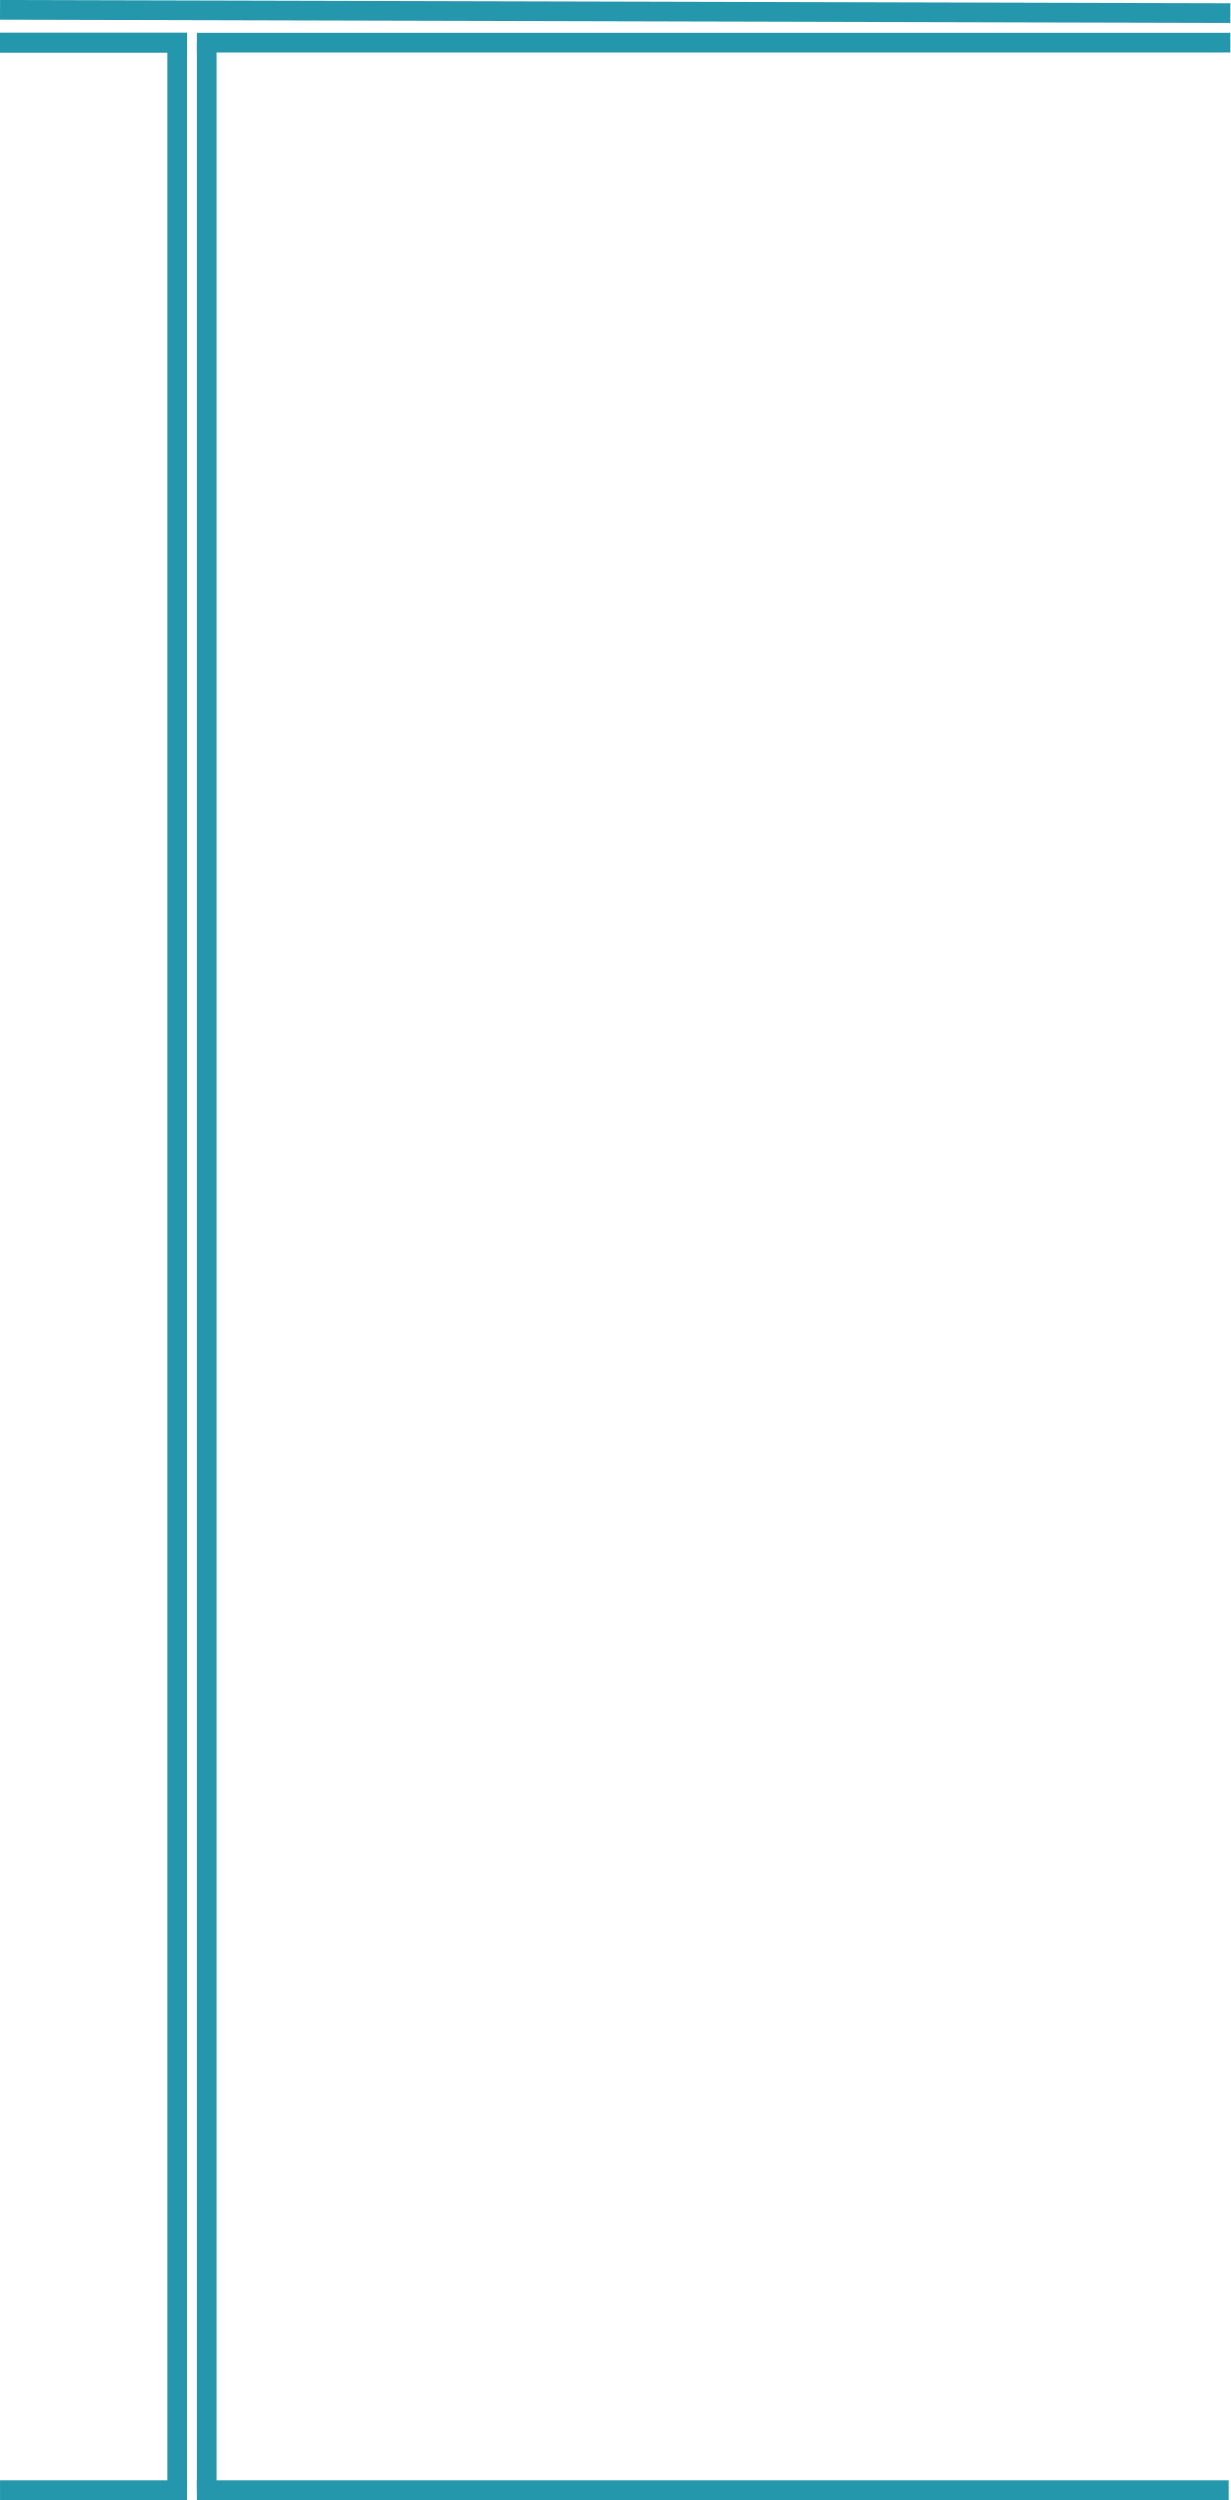
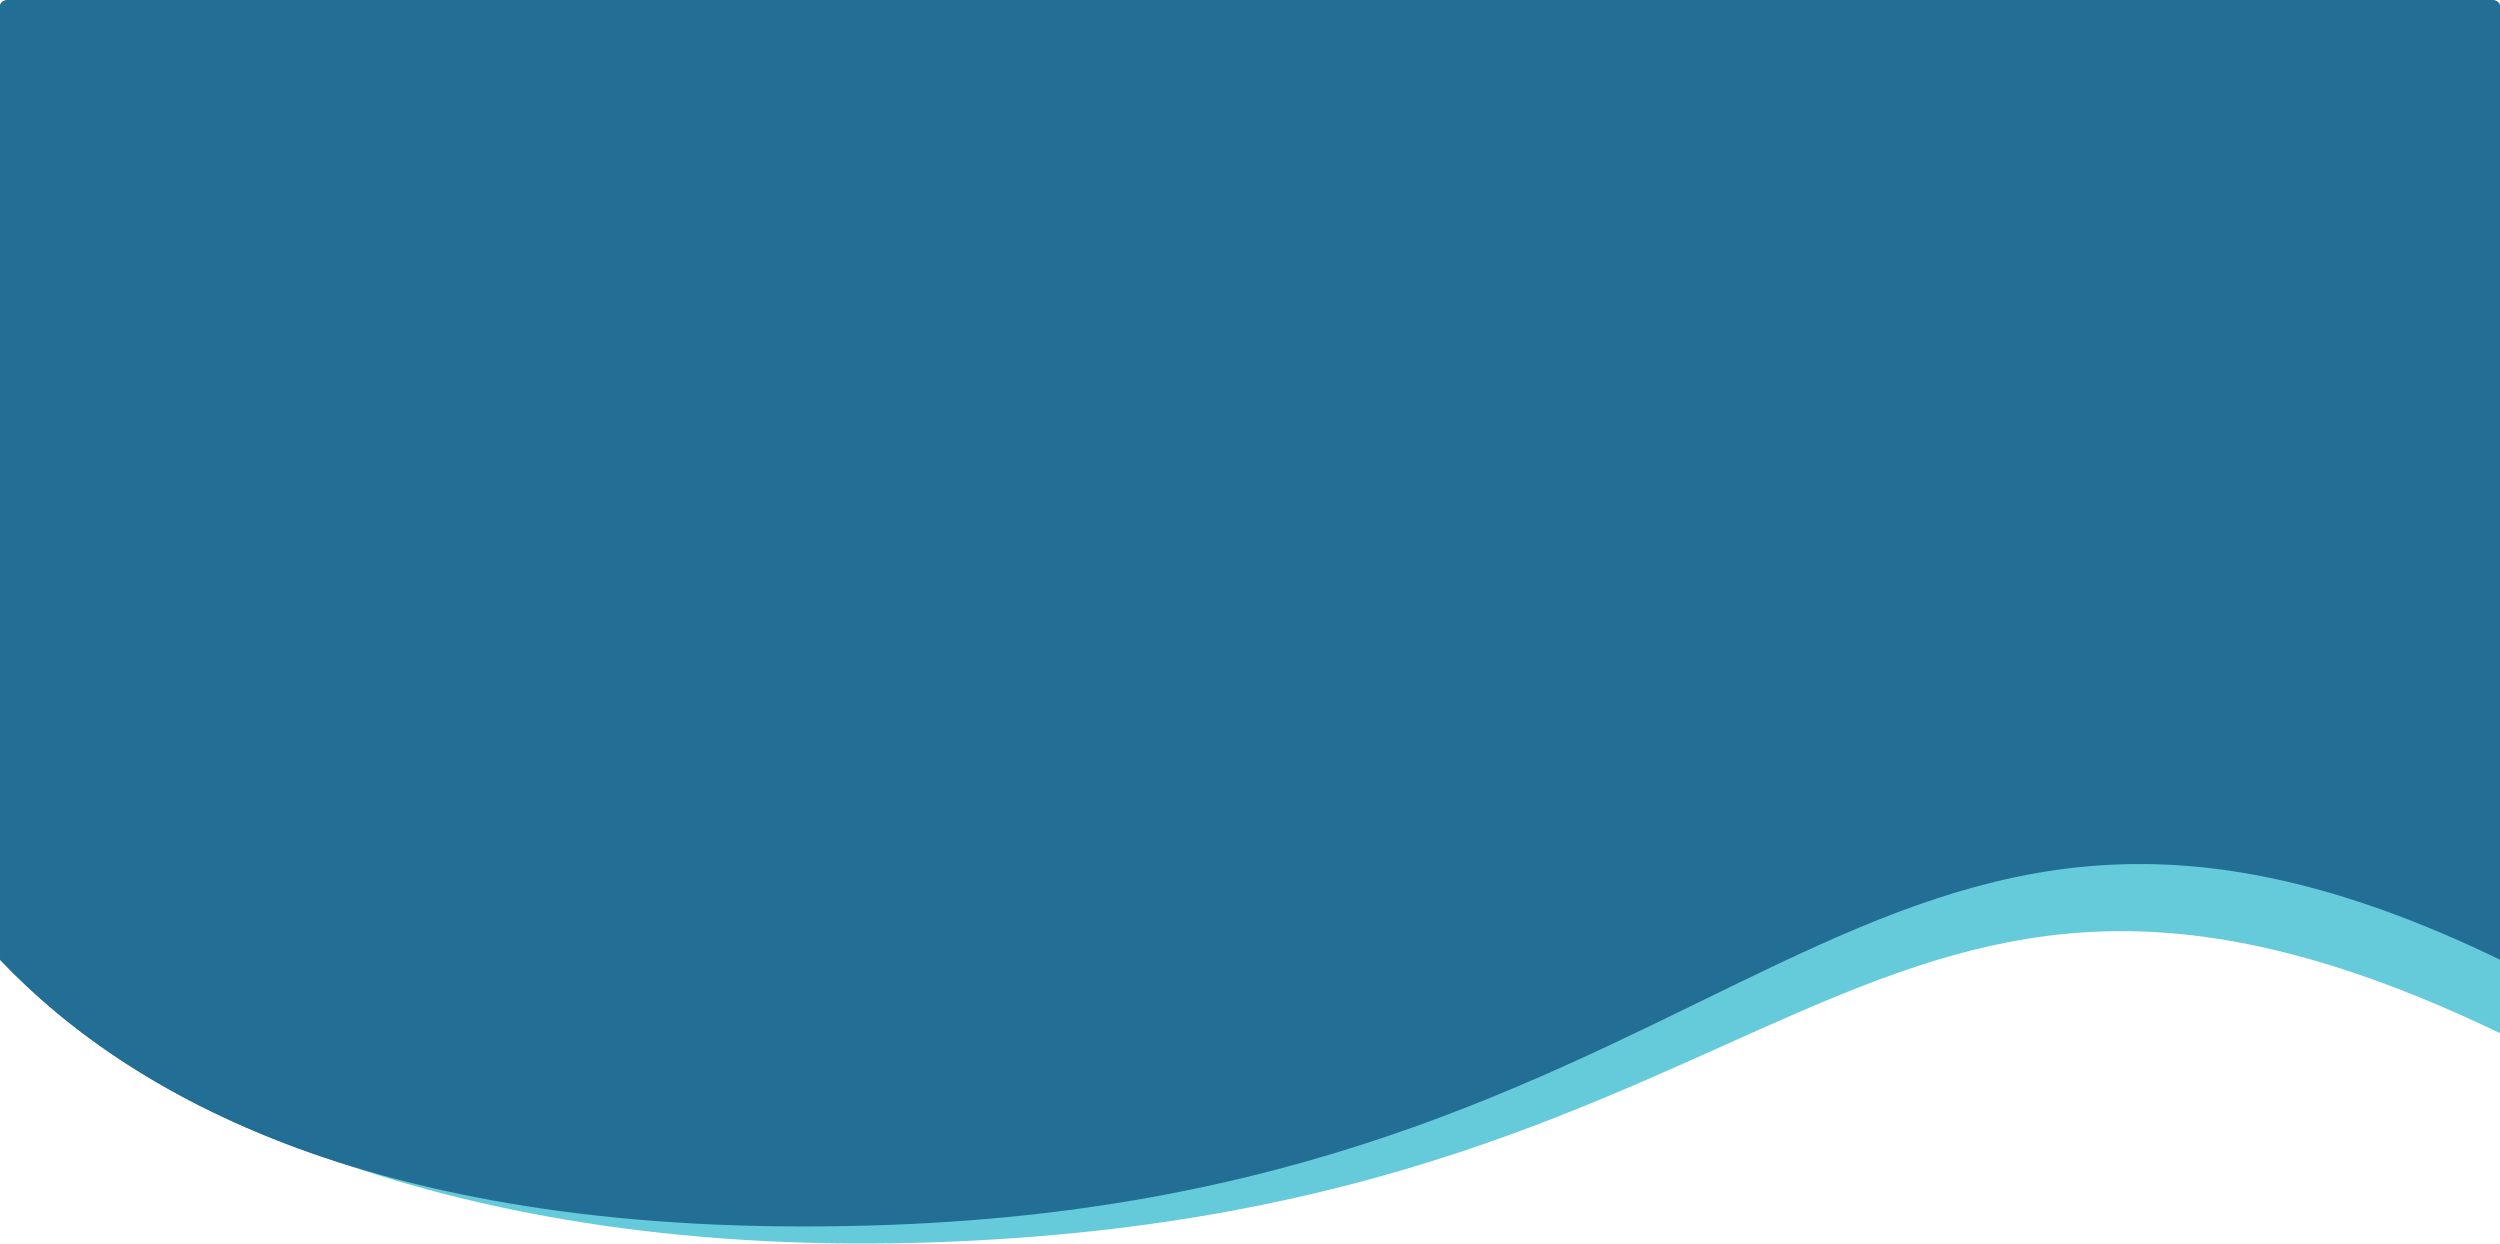
- <svg xmlns="http://www.w3.org/2000/svg" width="375.016" height="762" viewBox="0 0 375.016 762">
-   <g transform="translate(-0.492 -63.5)">
-     <g transform="translate(0 91)">
-       <line y2="746.294" transform="translate(54.5 -14.5)" fill="none" stroke="#2497ac" stroke-width="6" />
-       <line y2="746.294" transform="translate(63.5 -14.5)" fill="none" stroke="#2497ac" stroke-width="6" />
-     </g>
-     <line x2="57" transform="translate(0.5 76.5)" fill="none" stroke="#2497ac" stroke-width="6" />
-     <line x2="57" transform="translate(0.5 76.5)" fill="none" stroke="#2497ac" stroke-width="6" />
-     <g transform="translate(0 -80)">
-       <g transform="translate(0 826)">
-         <line x2="57" transform="translate(0.5 76.5)" fill="none" stroke="#2497ac" stroke-width="6" />
-       </g>
-     </g>
-     <line x2="315" transform="translate(60.5 76.5)" fill="none" stroke="#2497ac" stroke-width="6" />
-     <line x2="375" y2="1" transform="translate(0.5 66.5)" fill="none" stroke="#2497ac" stroke-width="6" />
-     <g transform="translate(-3 -80)">
-       <line x2="314.5" transform="translate(63.5 902.5)" fill="none" stroke="#2497ac" stroke-width="6" />
-     </g>
+ <svg xmlns="http://www.w3.org/2000/svg" width="80.169mm" height="39.877mm" viewBox="0 0 80.169 39.877" version="1.1" id="svg8">
+   <defs id="defs2" />
+   <g id="layer1" transform="translate(-14.77049,-129.496)">
+     <path style="opacity:1;fill:#dfce9d;fill-opacity:1;stroke:none;stroke-width:0.834;stroke-linejoin:round;stroke-miterlimit:4;stroke-dasharray:none;stroke-dashoffset:0;stroke-opacity:1" d="m -72.493,83.481 c -0.148,0 -0.267,0.091 -0.267,0.205 v 30.278 c 4.372,4.757 14.066,9.347 28.31,10.136 28.065,1.555 31.296,-20.44 51.858,-10.135 V 83.686 c 0,-0.113 -0.119,-0.205 -0.267,-0.205 z" id="path823" />
+     <path id="path821" d="m -72.493,83.481 c -0.148,0 -0.267,0.088 -0.267,0.196 v 30.287 c 4.372,4.56 12.711,9.009 28.575,8.421 27.692,-1.026 31.032,-18.298 51.594,-8.419 V 83.678 c 0,-0.109 -0.119,-0.196 -0.267,-0.196 z" style="opacity:1;fill:#65cbda;fill-opacity:1;stroke:none;stroke-width:0.817;stroke-linejoin:round;stroke-miterlimit:4;stroke-dasharray:none;stroke-dashoffset:0;stroke-opacity:1" />
+     <path style="opacity:1;fill:#236e95;fill-opacity:1;stroke:none;stroke-width:0.821;stroke-linejoin:round;stroke-miterlimit:4;stroke-dasharray:none;stroke-dashoffset:0;stroke-opacity:1" d="m -72.493,80.835 c -0.148,0 -0.267,0.089 -0.267,0.198 v 30.578 c 4.372,4.603 12.711,9.095 28.575,8.501 27.692,-1.036 31.032,-18.474 51.594,-8.5 V 81.034 c 0,-0.11 -0.119,-0.198 -0.267,-0.198 z" id="rect815" />
+     <path id="path825" d="m 20.111,79.909 c -0.148,0 -0.267,0.091 -0.267,0.205 v 30.278 c 4.372,4.757 11.889,7.57 25.759,8.733 28.01,2.349 33.847,-19.037 54.409,-8.731 V 80.114 c 0,-0.113 -0.119,-0.205 -0.267,-0.205 z" style="opacity:1;fill:#2b373e;fill-opacity:0.925;stroke:none;stroke-width:0.834;stroke-linejoin:round;stroke-miterlimit:4;stroke-dasharray:none;stroke-dashoffset:0;stroke-opacity:1" />
+     <path style="opacity:1;fill:#65cbda;fill-opacity:1;stroke:none;stroke-width:0.817;stroke-linejoin:round;stroke-miterlimit:4;stroke-dasharray:none;stroke-dashoffset:0;stroke-opacity:1" d="m 20.111,79.909 c -0.148,0 -0.267,0.088 -0.267,0.196 v 30.287 c 4.372,4.56 12.711,9.009 28.575,8.421 27.692,-1.026 31.032,-18.298 51.594,-8.419 V 80.106 c 0,-0.109 -0.119,-0.196 -0.267,-0.196 z" id="path827" />
+     <path id="path829" d="m 20.111,77.263 c -0.148,0 -0.267,0.089 -0.267,0.198 v 30.578 c 4.372,4.603 12.711,9.095 28.575,8.501 27.692,-1.036 31.032,-18.474 51.594,-8.5 V 77.462 c 0,-0.11 -0.119,-0.198 -0.267,-0.198 z" style="opacity:1;fill:#236e95;fill-opacity:0.935;stroke:none;stroke-width:0.821;stroke-linejoin:round;stroke-miterlimit:4;stroke-dasharray:none;stroke-dashoffset:0;stroke-opacity:1" />
+     <path style="opacity:1;fill:#2b373e;fill-opacity:0.925;stroke:none;stroke-width:0.834;stroke-linejoin:round;stroke-miterlimit:4;stroke-dasharray:none;stroke-dashoffset:0;stroke-opacity:1" d="m 20.111,79.909 c -0.148,0 -0.267,0.091 -0.267,0.205 v 30.278 c 4.372,4.757 11.889,7.57 25.759,8.733 28.01,2.349 33.847,-19.037 54.409,-8.731 V 80.114 c 0,-0.113 -0.119,-0.205 -0.267,-0.205 z" id="path831" />
+     <path d="m 20.111,79.909 c -0.148,0 -0.267,0.088 -0.267,0.196 v 30.287 c 4.372,4.56 12.711,9.009 28.575,8.421 27.692,-1.026 31.032,-18.298 51.594,-8.419 V 80.106 c 0,-0.109 -0.119,-0.196 -0.267,-0.196 z" style="opacity:1;fill:#65cbda;fill-opacity:1;stroke:none;stroke-width:0.817;stroke-linejoin:round;stroke-miterlimit:4;stroke-dasharray:none;stroke-dashoffset:0;stroke-opacity:1" id="path833" />
+     <path style="opacity:1;fill:#236e95;fill-opacity:1;stroke:none;stroke-width:0.821;stroke-linejoin:round;stroke-miterlimit:4;stroke-dasharray:none;stroke-dashoffset:0;stroke-opacity:1" d="m 20.111,77.263 c -0.148,0 -0.267,0.089 -0.267,0.198 v 30.578 c 4.372,4.603 12.711,9.095 28.575,8.501 27.692,-1.036 31.032,-18.474 51.594,-8.5 V 77.462 c 0,-0.11 -0.119,-0.198 -0.267,-0.198 z" id="path835" />
+     <path style="opacity:1;fill:#2b373e;fill-opacity:0.925;stroke:none;stroke-width:0.834;stroke-linejoin:round;stroke-miterlimit:4;stroke-dasharray:none;stroke-dashoffset:0;stroke-opacity:1" d="m 110.288,80.284 c -0.148,0 -0.267,0.091 -0.267,0.205 v 30.278 c 4.372,4.757 11.889,7.57 25.759,8.733 28.01,2.349 33.847,-19.037 54.409,-8.731 V 80.488 c 0,-0.113 -0.119,-0.205 -0.267,-0.205 z" id="path837" />
+     <path d="m 110.288,80.284 c -0.148,0 -0.267,0.088 -0.267,0.196 v 30.287 c 4.372,4.56 12.711,9.009 28.575,8.421 27.692,-1.026 31.032,-18.298 51.594,-8.419 V 80.48 c 0,-0.109 -0.119,-0.196 -0.267,-0.196 z" style="opacity:1;fill:#65cbda;fill-opacity:1;stroke:none;stroke-width:0.817;stroke-linejoin:round;stroke-miterlimit:4;stroke-dasharray:none;stroke-dashoffset:0;stroke-opacity:1" id="path839" />
+     <path style="opacity:1;fill:#236e95;fill-opacity:0.935;stroke:none;stroke-width:0.821;stroke-linejoin:round;stroke-miterlimit:4;stroke-dasharray:none;stroke-dashoffset:0;stroke-opacity:1" d="m 110.288,77.638 c -0.148,0 -0.267,0.089 -0.267,0.198 v 30.578 c 4.372,4.603 12.711,9.095 28.575,8.501 27.692,-1.036 31.032,-18.474 51.594,-8.5 V 77.836 c 0,-0.11 -0.119,-0.198 -0.267,-0.198 z" id="path841" />
+     <path d="m 110.288,80.284 c -0.148,0 -0.267,0.091 -0.267,0.205 v 30.278 c 4.372,4.757 11.889,7.57 25.759,8.733 28.01,2.349 33.847,-19.037 54.409,-8.731 V 80.488 c 0,-0.113 -0.119,-0.205 -0.267,-0.205 z" style="opacity:1;fill:#1d5171;fill-opacity:1;stroke:none;stroke-width:0.834;stroke-linejoin:round;stroke-miterlimit:4;stroke-dasharray:none;stroke-dashoffset:0;stroke-opacity:1" id="path843" />
+     <path style="opacity:1;fill:#65cbda;fill-opacity:1;stroke:none;stroke-width:0.817;stroke-linejoin:round;stroke-miterlimit:4;stroke-dasharray:none;stroke-dashoffset:0;stroke-opacity:1" d="m 110.288,80.284 c -0.148,0 -0.267,0.088 -0.267,0.196 v 30.287 c 4.372,4.56 12.711,9.009 28.575,8.421 27.692,-1.026 31.032,-18.298 51.594,-8.419 V 80.48 c 0,-0.109 -0.119,-0.196 -0.267,-0.196 z" id="path845" />
+     <path d="m 110.288,77.638 c -0.148,0 -0.267,0.089 -0.267,0.198 v 30.578 c 4.372,4.603 12.711,9.095 28.575,8.501 27.692,-1.036 31.032,-18.474 51.594,-8.5 V 77.836 c 0,-0.11 -0.119,-0.198 -0.267,-0.198 z" style="opacity:1;fill:#236e95;fill-opacity:1;stroke:none;stroke-width:0.821;stroke-linejoin:round;stroke-miterlimit:4;stroke-dasharray:none;stroke-dashoffset:0;stroke-opacity:1" id="path847" />
+     <path id="path849" d="m -74.392,132.406 c -0.148,0 -0.267,0.091 -0.267,0.205 v 27.925 c 4.372,4.757 11.889,9.923 25.759,11.086 28.01,2.349 33.847,-19.037 54.409,-8.731 v -30.28 c 0,-0.113 -0.119,-0.205 -0.267,-0.205 z" style="opacity:1;fill:#2b373e;fill-opacity:0.925;stroke:none;stroke-width:0.834;stroke-linejoin:round;stroke-miterlimit:4;stroke-dasharray:none;stroke-dashoffset:0;stroke-opacity:1" />
+     <path id="path853" d="m -74.392,129.761 c -0.148,0 -0.267,0.088 -0.267,0.198 v 30.578 c 4.372,4.603 12.711,9.095 28.575,8.501 27.692,-1.036 31.032,-18.474 51.594,-8.5 V 129.959 c 0,-0.11 -0.119,-0.198 -0.267,-0.198 z" style="opacity:1;fill:#236e95;fill-opacity:0.935;stroke:none;stroke-width:0.821;stroke-linejoin:round;stroke-miterlimit:4;stroke-dasharray:none;stroke-dashoffset:0;stroke-opacity:1" />
+     <path id="path855" style="opacity:1;fill:#1d5171;fill-opacity:1;stroke:none;stroke-width:0.834;stroke-linejoin:round;stroke-miterlimit:4;stroke-dasharray:none;stroke-dashoffset:0;stroke-opacity:1" d="m -74.392,132.406 c -0.148,0 -0.267,0.091 -0.267,0.205 v 27.925 c 4.372,4.757 11.889,9.923 25.759,11.086 28.01,2.349 33.847,-19.037 54.409,-8.731 v -30.28 c 0,-0.113 -0.119,-0.205 -0.267,-0.205 z" />
+     <path id="path857" d="m -74.392,132.406 c -0.148,0 -0.267,0.088 -0.267,0.196 v 27.934 c 4.372,4.56 12.711,11.362 28.575,10.774 27.692,-1.026 31.032,-18.298 51.594,-8.419 v -30.288 c 0,-0.109 -0.119,-0.196 -0.267,-0.196 z" style="opacity:1;fill:#65cbda;fill-opacity:1;stroke:none;stroke-width:0.817;stroke-linejoin:round;stroke-miterlimit:4;stroke-dasharray:none;stroke-dashoffset:0;stroke-opacity:1" />
+     <path id="path859" style="opacity:1;fill:#236e95;fill-opacity:1;stroke:none;stroke-width:0.821;stroke-linejoin:round;stroke-miterlimit:4;stroke-dasharray:none;stroke-dashoffset:0;stroke-opacity:1" d="m -74.392,129.761 c -0.148,0 -0.267,0.088 -0.267,0.198 v 30.578 c 4.372,4.603 12.711,9.095 28.575,8.501 27.692,-1.036 31.032,-18.474 51.594,-8.5 V 129.959 c 0,-0.11 -0.119,-0.198 -0.267,-0.198 z" />
+     <path style="opacity:1;fill:#236e95;fill-opacity:0.935;stroke:none;stroke-width:0.821;stroke-linejoin:round;stroke-miterlimit:4;stroke-dasharray:none;stroke-dashoffset:0;stroke-opacity:1" d="m 15.038,129.496 c -0.148,0 -0.267,0.088 -0.267,0.198 v 30.578 c 4.372,4.603 12.711,9.095 28.575,8.501 27.692,-1.036 31.032,-18.474 51.594,-8.5 v -30.579 c 0,-0.11 -0.119,-0.198 -0.267,-0.198 z" id="path872" />
+     <path style="opacity:1;fill:#65cbda;fill-opacity:1;stroke:none;stroke-width:0.817;stroke-linejoin:round;stroke-miterlimit:4;stroke-dasharray:none;stroke-dashoffset:0;stroke-opacity:1" d="m 15.038,132.142 c -0.148,0 -0.267,0.088 -0.267,0.196 v 27.934 c 4.372,4.56 14.298,9.642 30.163,9.054 27.692,-1.026 29.444,-16.578 50.006,-6.699 v -30.288 c 0,-0.109 -0.119,-0.196 -0.267,-0.196 z" id="path876" />
+     <path d="m 15.038,129.496 c -0.148,0 -0.267,0.088 -0.267,0.198 v 30.578 c 4.372,4.603 12.711,9.095 28.575,8.501 27.692,-1.036 31.032,-18.474 51.594,-8.5 v -30.579 c 0,-0.11 -0.119,-0.198 -0.267,-0.198 z" style="opacity:1;fill:#236e95;fill-opacity:1;stroke:none;stroke-width:0.821;stroke-linejoin:round;stroke-miterlimit:4;stroke-dasharray:none;stroke-dashoffset:0;stroke-opacity:1" id="path878" />
+     <path id="path907" d="m 104.467,130.819 c -0.148,0 -0.267,0.088 -0.267,0.198 v 30.578 c 4.372,4.603 12.711,9.095 28.575,8.501 27.692,-1.036 31.032,-18.474 51.594,-8.5 v -30.579 c 0,-0.11 -0.119,-0.198 -0.267,-0.198 z" style="opacity:1;fill:#236e95;fill-opacity:0.935;stroke:none;stroke-width:0.821;stroke-linejoin:round;stroke-miterlimit:4;stroke-dasharray:none;stroke-dashoffset:0;stroke-opacity:1" />
+     <path id="path909" d="m 104.467,133.465 c -0.148,0 -0.267,0.088 -0.267,0.196 v 31.407 c -0.121,-0.107 12.711,7.889 28.575,7.301 27.692,-1.027 31.032,-18.298 51.594,-8.419 v -30.288 c 0,-0.109 -0.119,-0.196 -0.267,-0.196 z" style="opacity:1;fill:#65cbda;fill-opacity:1;stroke:none;stroke-width:0.817;stroke-linejoin:round;stroke-miterlimit:4;stroke-dasharray:none;stroke-dashoffset:0;stroke-opacity:1" />
+     <path id="path911" style="opacity:1;fill:#236e95;fill-opacity:1;stroke:none;stroke-width:0.821;stroke-linejoin:round;stroke-miterlimit:4;stroke-dasharray:none;stroke-dashoffset:0;stroke-opacity:1" d="m 104.467,130.819 c -0.148,0 -0.267,0.088 -0.267,0.198 v 30.578 c 4.372,4.603 12.711,9.095 28.575,8.501 27.692,-1.036 31.032,-18.474 51.594,-8.5 v -30.579 c 0,-0.11 -0.119,-0.198 -0.267,-0.198 z" />
+     <path style="opacity:1;fill:#65cbda;fill-opacity:1;stroke:none;stroke-width:0.817;stroke-linejoin:round;stroke-miterlimit:4;stroke-dasharray:none;stroke-dashoffset:0;stroke-opacity:1" d="m -77.52,184.287 c -0.148,0 -0.267,0.088 -0.267,0.196 v 30.287 c 4.372,4.56 12.711,9.009 28.575,8.421 27.692,-1.026 31.032,-18.298 51.594,-8.419 v -30.288 c 0,-0.109 -0.119,-0.196 -0.267,-0.196 z" id="path915" />
+     <path id="path917" d="m -77.52,181.642 c -0.148,0 -0.267,0.088 -0.267,0.198 v 30.578 c 4.372,4.603 12.711,9.095 28.575,8.501 27.692,-1.036 31.032,-18.474 51.594,-8.5 v -30.579 c 0,-0.11 -0.119,-0.198 -0.267,-0.198 z" style="opacity:1;fill:#236e95;fill-opacity:1;stroke:none;stroke-width:0.821;stroke-linejoin:round;stroke-miterlimit:4;stroke-dasharray:none;stroke-dashoffset:0;stroke-opacity:1" />
  </g>
</svg>
